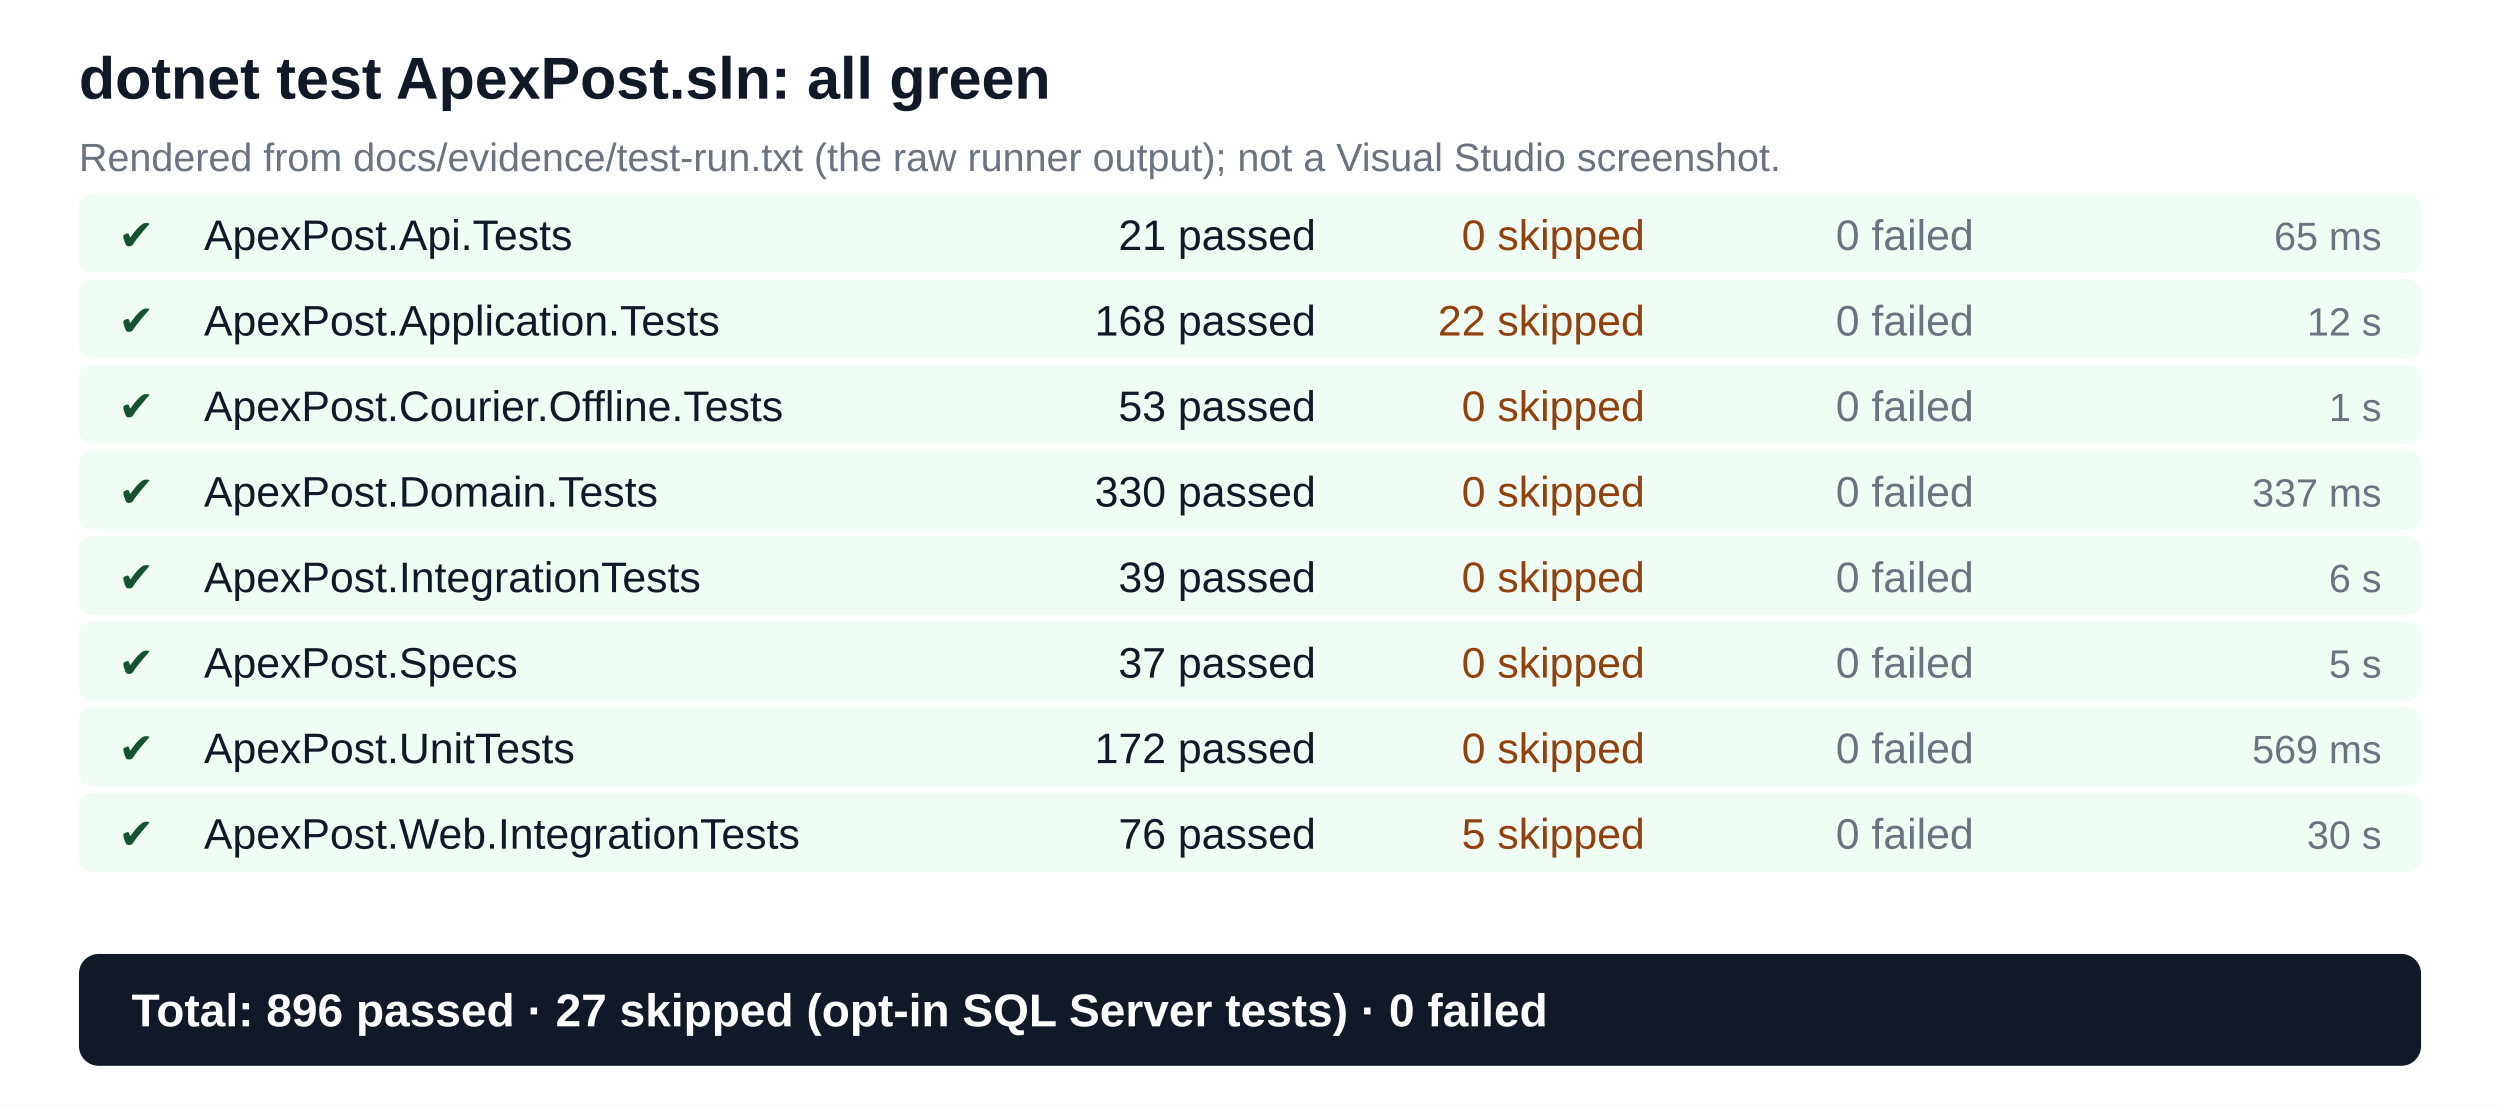
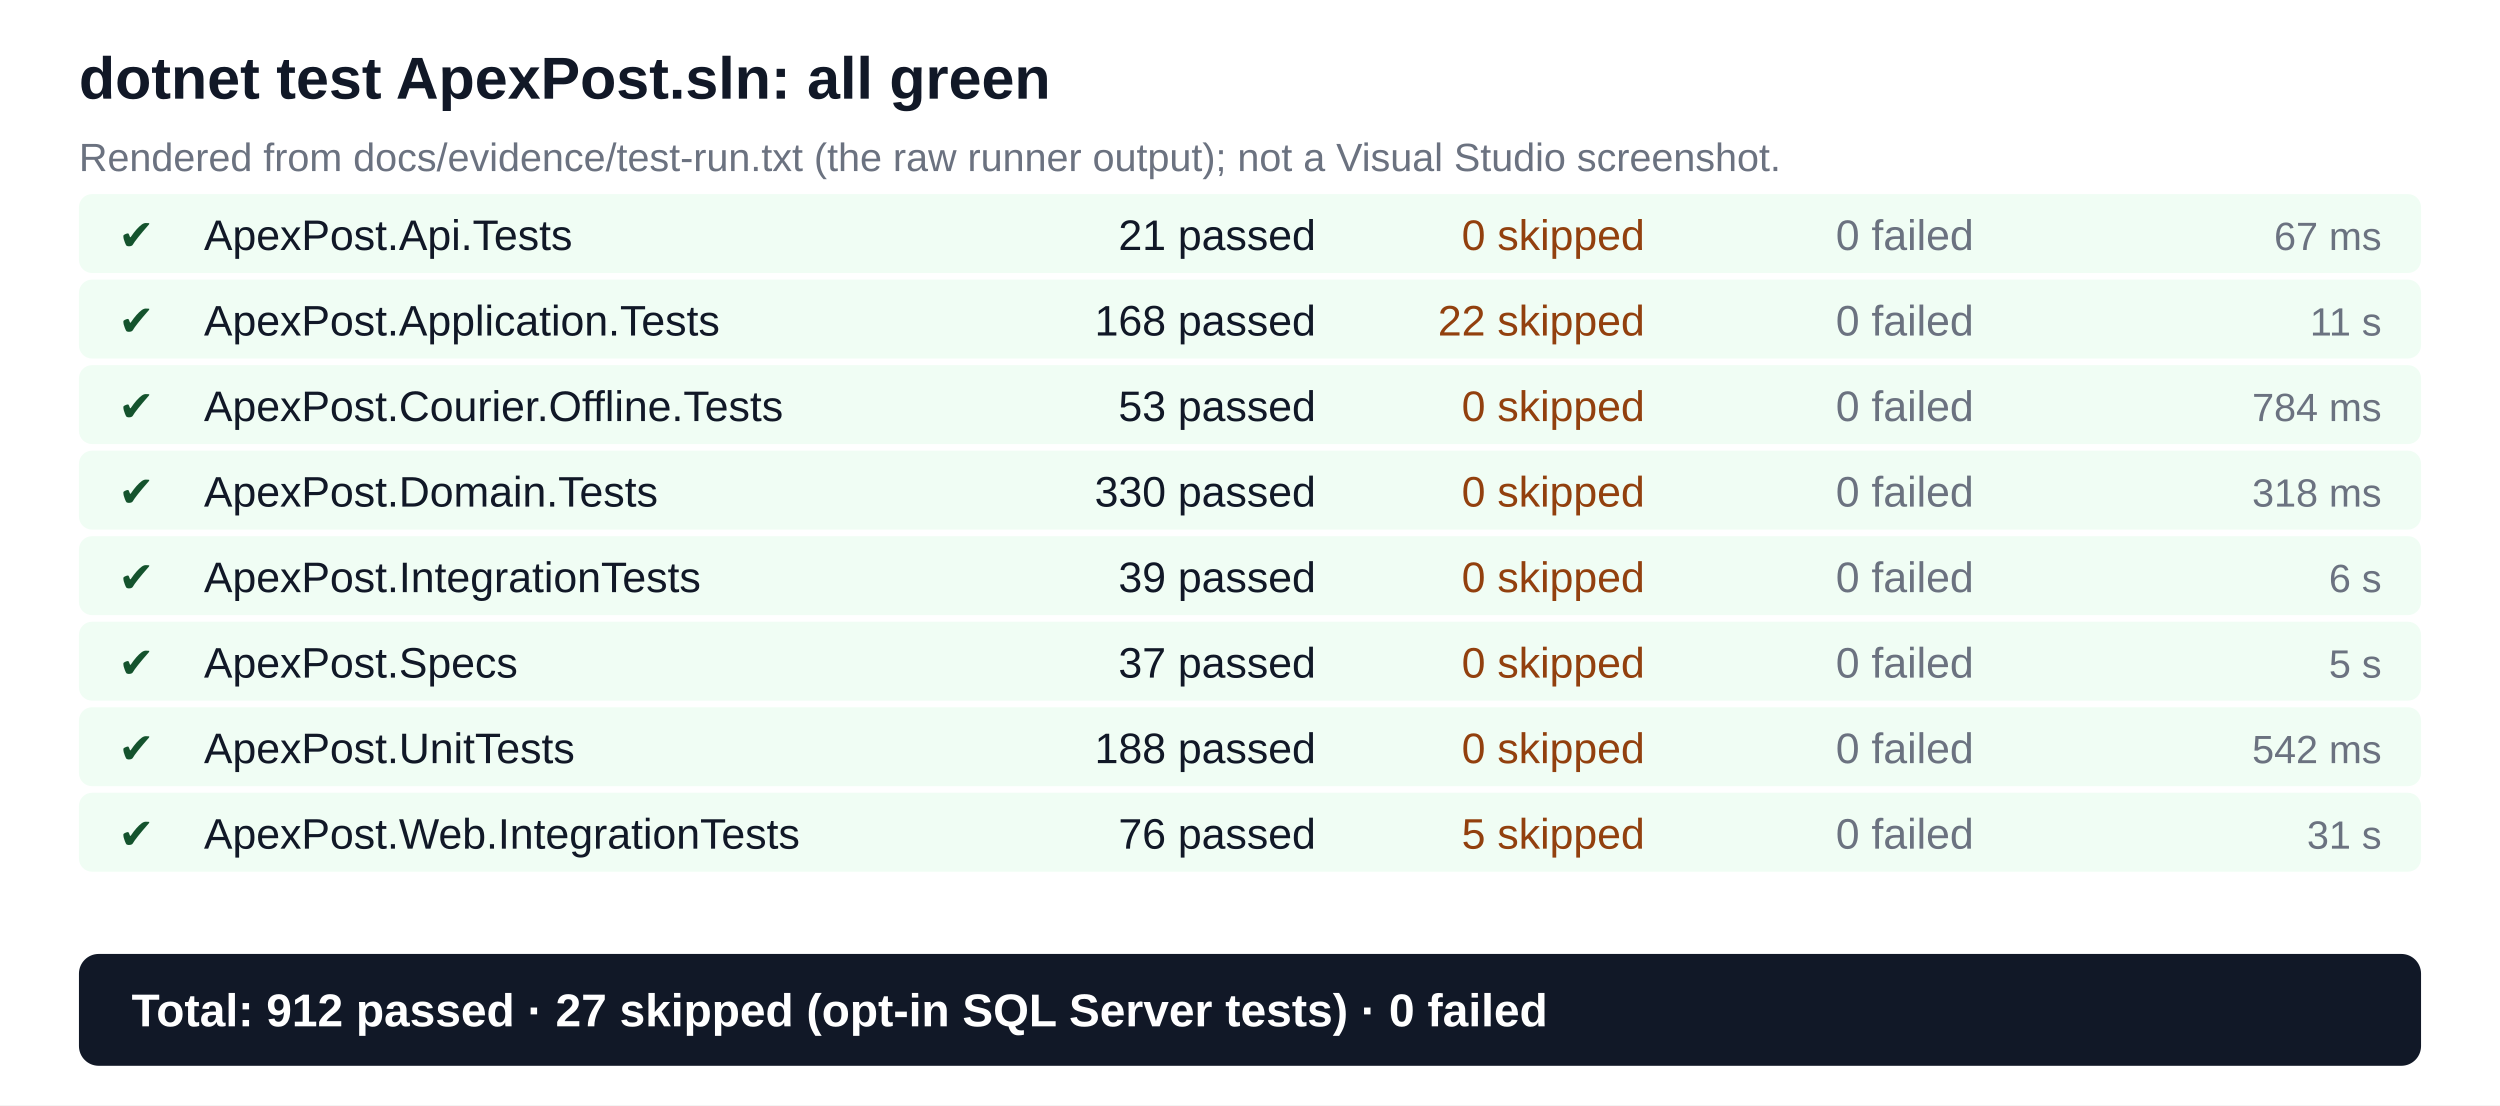
<svg xmlns="http://www.w3.org/2000/svg" viewBox="0 0 760 336" width="760" height="336" font-family="Segoe UI, Arial, sans-serif">
  <rect width="760" height="336" fill="#ffffff" />
  <text x="24" y="30" font-size="18" font-weight="700" fill="#111827">dotnet test ApexPost.sln: all green</text>
  <text x="24" y="52" font-size="12" fill="#6b7280">Rendered from docs/evidence/test-run.txt (the raw runner output); not a Visual Studio screenshot.</text>
  <rect x="24" y="59" width="712" height="24" rx="4" fill="#f0fdf4" />
  <text x="36" y="76" font-size="13" fill="#14532d">✔</text>
  <text x="62" y="76" font-size="13" fill="#111827">ApexPost.Api.Tests</text>
  <text x="400" y="76" font-size="13" fill="#111827" text-anchor="end">21 passed</text>
  <text x="500" y="76" font-size="13" fill="#92400e" text-anchor="end">0 skipped</text>
  <text x="600" y="76" font-size="13" fill="#6b7280" text-anchor="end">0 failed</text>
-   <text x="724" y="76" font-size="12" fill="#6b7280" text-anchor="end">65 ms</text>
+   <text x="724" y="76" font-size="12" fill="#6b7280" text-anchor="end">67 ms</text>
  <rect x="24" y="85" width="712" height="24" rx="4" fill="#f0fdf4" />
  <text x="36" y="102" font-size="13" fill="#14532d">✔</text>
  <text x="62" y="102" font-size="13" fill="#111827">ApexPost.Application.Tests</text>
  <text x="400" y="102" font-size="13" fill="#111827" text-anchor="end">168 passed</text>
  <text x="500" y="102" font-size="13" fill="#92400e" text-anchor="end">22 skipped</text>
  <text x="600" y="102" font-size="13" fill="#6b7280" text-anchor="end">0 failed</text>
-   <text x="724" y="102" font-size="12" fill="#6b7280" text-anchor="end">12 s</text>
+   <text x="724" y="102" font-size="12" fill="#6b7280" text-anchor="end">11 s</text>
  <rect x="24" y="111" width="712" height="24" rx="4" fill="#f0fdf4" />
  <text x="36" y="128" font-size="13" fill="#14532d">✔</text>
  <text x="62" y="128" font-size="13" fill="#111827">ApexPost.Courier.Offline.Tests</text>
  <text x="400" y="128" font-size="13" fill="#111827" text-anchor="end">53 passed</text>
  <text x="500" y="128" font-size="13" fill="#92400e" text-anchor="end">0 skipped</text>
  <text x="600" y="128" font-size="13" fill="#6b7280" text-anchor="end">0 failed</text>
-   <text x="724" y="128" font-size="12" fill="#6b7280" text-anchor="end">1 s</text>
+   <text x="724" y="128" font-size="12" fill="#6b7280" text-anchor="end">784 ms</text>
  <rect x="24" y="137" width="712" height="24" rx="4" fill="#f0fdf4" />
  <text x="36" y="154" font-size="13" fill="#14532d">✔</text>
  <text x="62" y="154" font-size="13" fill="#111827">ApexPost.Domain.Tests</text>
  <text x="400" y="154" font-size="13" fill="#111827" text-anchor="end">330 passed</text>
  <text x="500" y="154" font-size="13" fill="#92400e" text-anchor="end">0 skipped</text>
  <text x="600" y="154" font-size="13" fill="#6b7280" text-anchor="end">0 failed</text>
-   <text x="724" y="154" font-size="12" fill="#6b7280" text-anchor="end">337 ms</text>
+   <text x="724" y="154" font-size="12" fill="#6b7280" text-anchor="end">318 ms</text>
  <rect x="24" y="163" width="712" height="24" rx="4" fill="#f0fdf4" />
  <text x="36" y="180" font-size="13" fill="#14532d">✔</text>
  <text x="62" y="180" font-size="13" fill="#111827">ApexPost.IntegrationTests</text>
  <text x="400" y="180" font-size="13" fill="#111827" text-anchor="end">39 passed</text>
  <text x="500" y="180" font-size="13" fill="#92400e" text-anchor="end">0 skipped</text>
  <text x="600" y="180" font-size="13" fill="#6b7280" text-anchor="end">0 failed</text>
  <text x="724" y="180" font-size="12" fill="#6b7280" text-anchor="end">6 s</text>
  <rect x="24" y="189" width="712" height="24" rx="4" fill="#f0fdf4" />
  <text x="36" y="206" font-size="13" fill="#14532d">✔</text>
  <text x="62" y="206" font-size="13" fill="#111827">ApexPost.Specs</text>
  <text x="400" y="206" font-size="13" fill="#111827" text-anchor="end">37 passed</text>
  <text x="500" y="206" font-size="13" fill="#92400e" text-anchor="end">0 skipped</text>
  <text x="600" y="206" font-size="13" fill="#6b7280" text-anchor="end">0 failed</text>
  <text x="724" y="206" font-size="12" fill="#6b7280" text-anchor="end">5 s</text>
  <rect x="24" y="215" width="712" height="24" rx="4" fill="#f0fdf4" />
  <text x="36" y="232" font-size="13" fill="#14532d">✔</text>
  <text x="62" y="232" font-size="13" fill="#111827">ApexPost.UnitTests</text>
-   <text x="400" y="232" font-size="13" fill="#111827" text-anchor="end">172 passed</text>
+   <text x="400" y="232" font-size="13" fill="#111827" text-anchor="end">188 passed</text>
  <text x="500" y="232" font-size="13" fill="#92400e" text-anchor="end">0 skipped</text>
  <text x="600" y="232" font-size="13" fill="#6b7280" text-anchor="end">0 failed</text>
-   <text x="724" y="232" font-size="12" fill="#6b7280" text-anchor="end">569 ms</text>
+   <text x="724" y="232" font-size="12" fill="#6b7280" text-anchor="end">542 ms</text>
  <rect x="24" y="241" width="712" height="24" rx="4" fill="#f0fdf4" />
  <text x="36" y="258" font-size="13" fill="#14532d">✔</text>
  <text x="62" y="258" font-size="13" fill="#111827">ApexPost.Web.IntegrationTests</text>
  <text x="400" y="258" font-size="13" fill="#111827" text-anchor="end">76 passed</text>
  <text x="500" y="258" font-size="13" fill="#92400e" text-anchor="end">5 skipped</text>
  <text x="600" y="258" font-size="13" fill="#6b7280" text-anchor="end">0 failed</text>
-   <text x="724" y="258" font-size="12" fill="#6b7280" text-anchor="end">30 s</text>
+   <text x="724" y="258" font-size="12" fill="#6b7280" text-anchor="end">31 s</text>
  <rect x="24" y="290" width="712" height="34" rx="6" fill="#111827" />
-   <text x="40" y="312" font-size="14" font-weight="700" fill="#ffffff">Total: 896 passed · 27 skipped (opt-in SQL Server tests) · 0 failed</text>
+   <text x="40" y="312" font-size="14" font-weight="700" fill="#ffffff">Total: 912 passed · 27 skipped (opt-in SQL Server tests) · 0 failed</text>
</svg>
